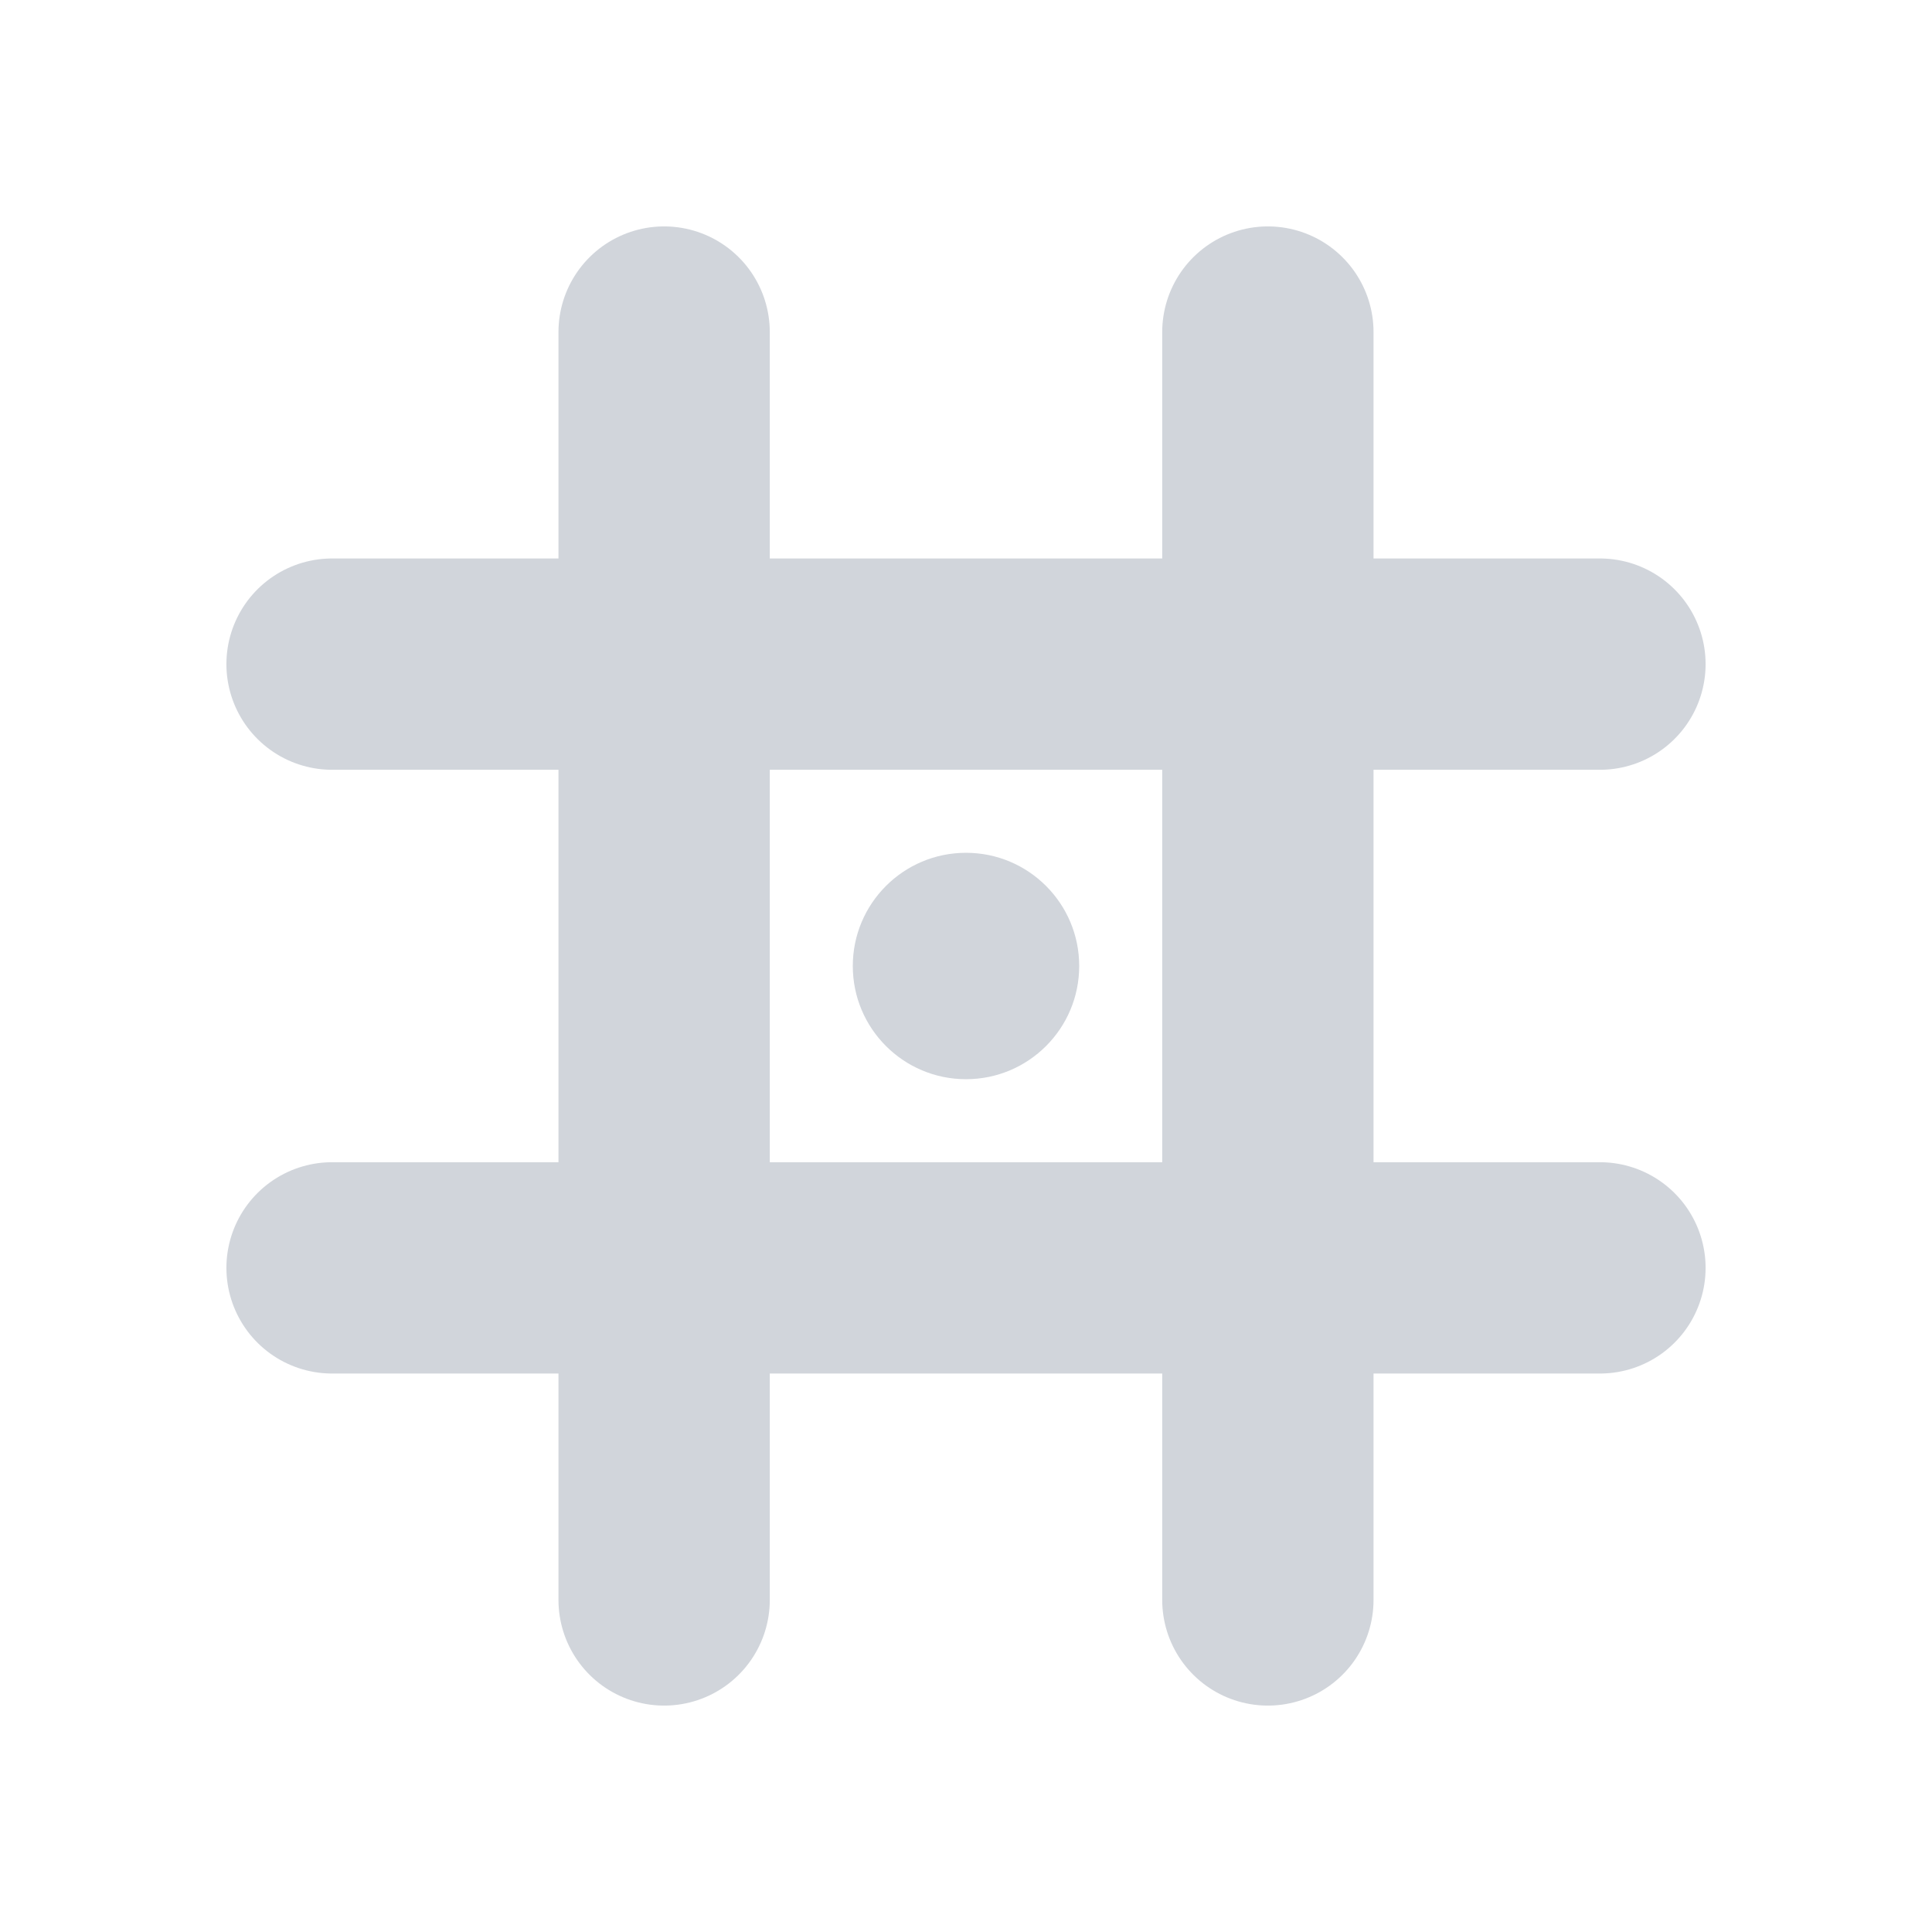
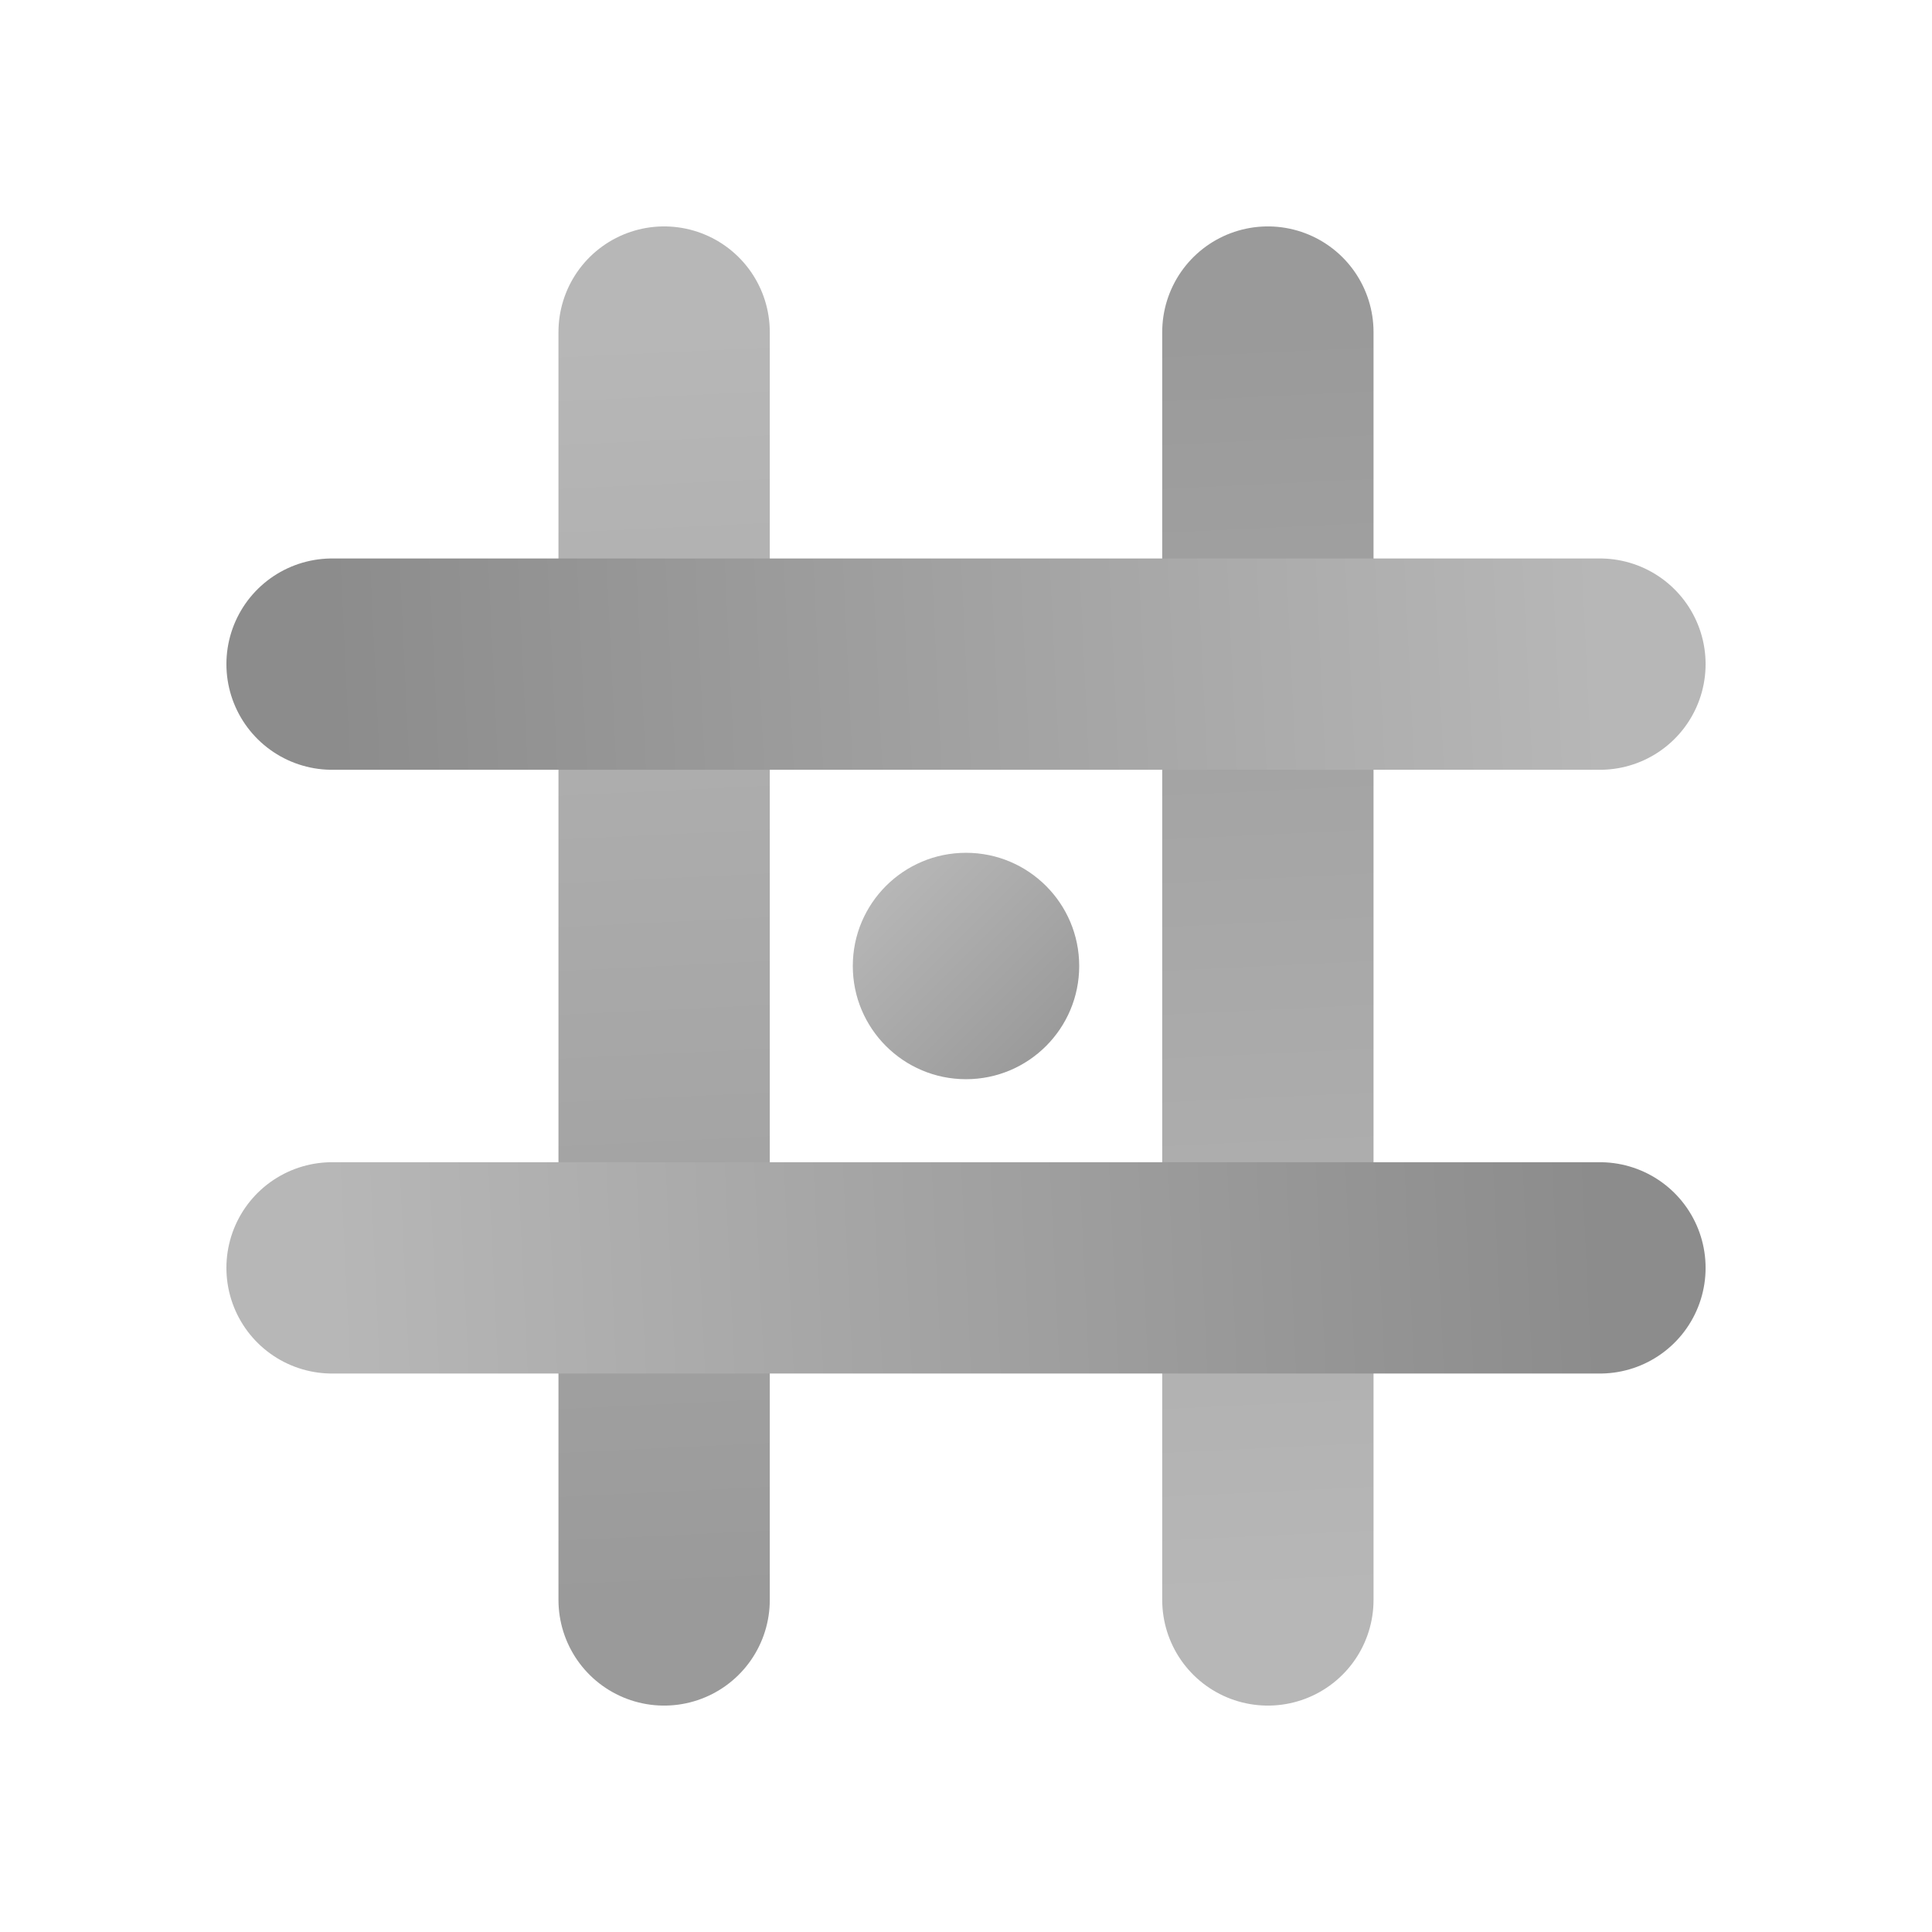
<svg xmlns="http://www.w3.org/2000/svg" width="512" height="512" viewBox="0 0 512 512" fill="none">
-   <line x1="176" y1="88" x2="176" y2="424" stroke="#D1D5DB" stroke-width="56" stroke-linecap="round" />
-   <line x1="336" y1="88" x2="336" y2="424" stroke="#D1D5DB" stroke-width="56" stroke-linecap="round" />
-   <line x1="88" y1="176" x2="424" y2="176" stroke="#D1D5DB" stroke-width="56" stroke-linecap="round" />
-   <line x1="88" y1="336" x2="424" y2="336" stroke="#D1D5DB" stroke-width="56" stroke-linecap="round" />
-   <circle cx="256" cy="256" r="30" fill="#D1D5DB" />
+   <defs>
+     <linearGradient id="tray-active-left-vertical-gradient" x1="168" y1="88" x2="184" y2="424" gradientUnits="userSpaceOnUse">
+       <stop offset="0%" stop-color="#B7B7B7" />
+       <stop offset="100%" stop-color="#9A9A9A" />
+     </linearGradient>
+     <linearGradient id="tray-active-right-vertical-gradient" x1="344" y1="424" x2="328" y2="88" gradientUnits="userSpaceOnUse">
+       <stop offset="0%" stop-color="#B7B7B7" />
+       <stop offset="100%" stop-color="#9A9A9A" />
+     </linearGradient>
+     <linearGradient id="tray-active-top-horizontal-gradient" x1="424" y1="168" x2="88" y2="184" gradientUnits="userSpaceOnUse">
+       <stop offset="0%" stop-color="#B7B7B7" />
+       <stop offset="100%" stop-color="#8C8C8C" />
+     </linearGradient>
+     <linearGradient id="tray-active-bottom-horizontal-gradient" x1="88" y1="344" x2="424" y2="328" gradientUnits="userSpaceOnUse">
+       <stop offset="0%" stop-color="#B7B7B7" />
+       <stop offset="100%" stop-color="#8C8C8C" />
+     </linearGradient>
+     <linearGradient id="tray-active-dot-gradient" x1="234" y1="234" x2="278" y2="278" gradientUnits="userSpaceOnUse">
+       <stop offset="0%" stop-color="#B7B7B7" />
+       <stop offset="100%" stop-color="#9A9A9A" />
+     </linearGradient>
+   </defs>
+   <line x1="176" y1="88" x2="176" y2="424" stroke="url(#tray-active-left-vertical-gradient)" stroke-width="56" stroke-linecap="round" />
+   <line x1="336" y1="88" x2="336" y2="424" stroke="url(#tray-active-right-vertical-gradient)" stroke-width="56" stroke-linecap="round" />
+   <line x1="88" y1="176" x2="424" y2="176" stroke="url(#tray-active-top-horizontal-gradient)" stroke-width="56" stroke-linecap="round" />
+   <line x1="88" y1="336" x2="424" y2="336" stroke="url(#tray-active-bottom-horizontal-gradient)" stroke-width="56" stroke-linecap="round" />
+   <circle cx="256" cy="256" r="30" fill="url(#tray-active-dot-gradient)" />
</svg>
